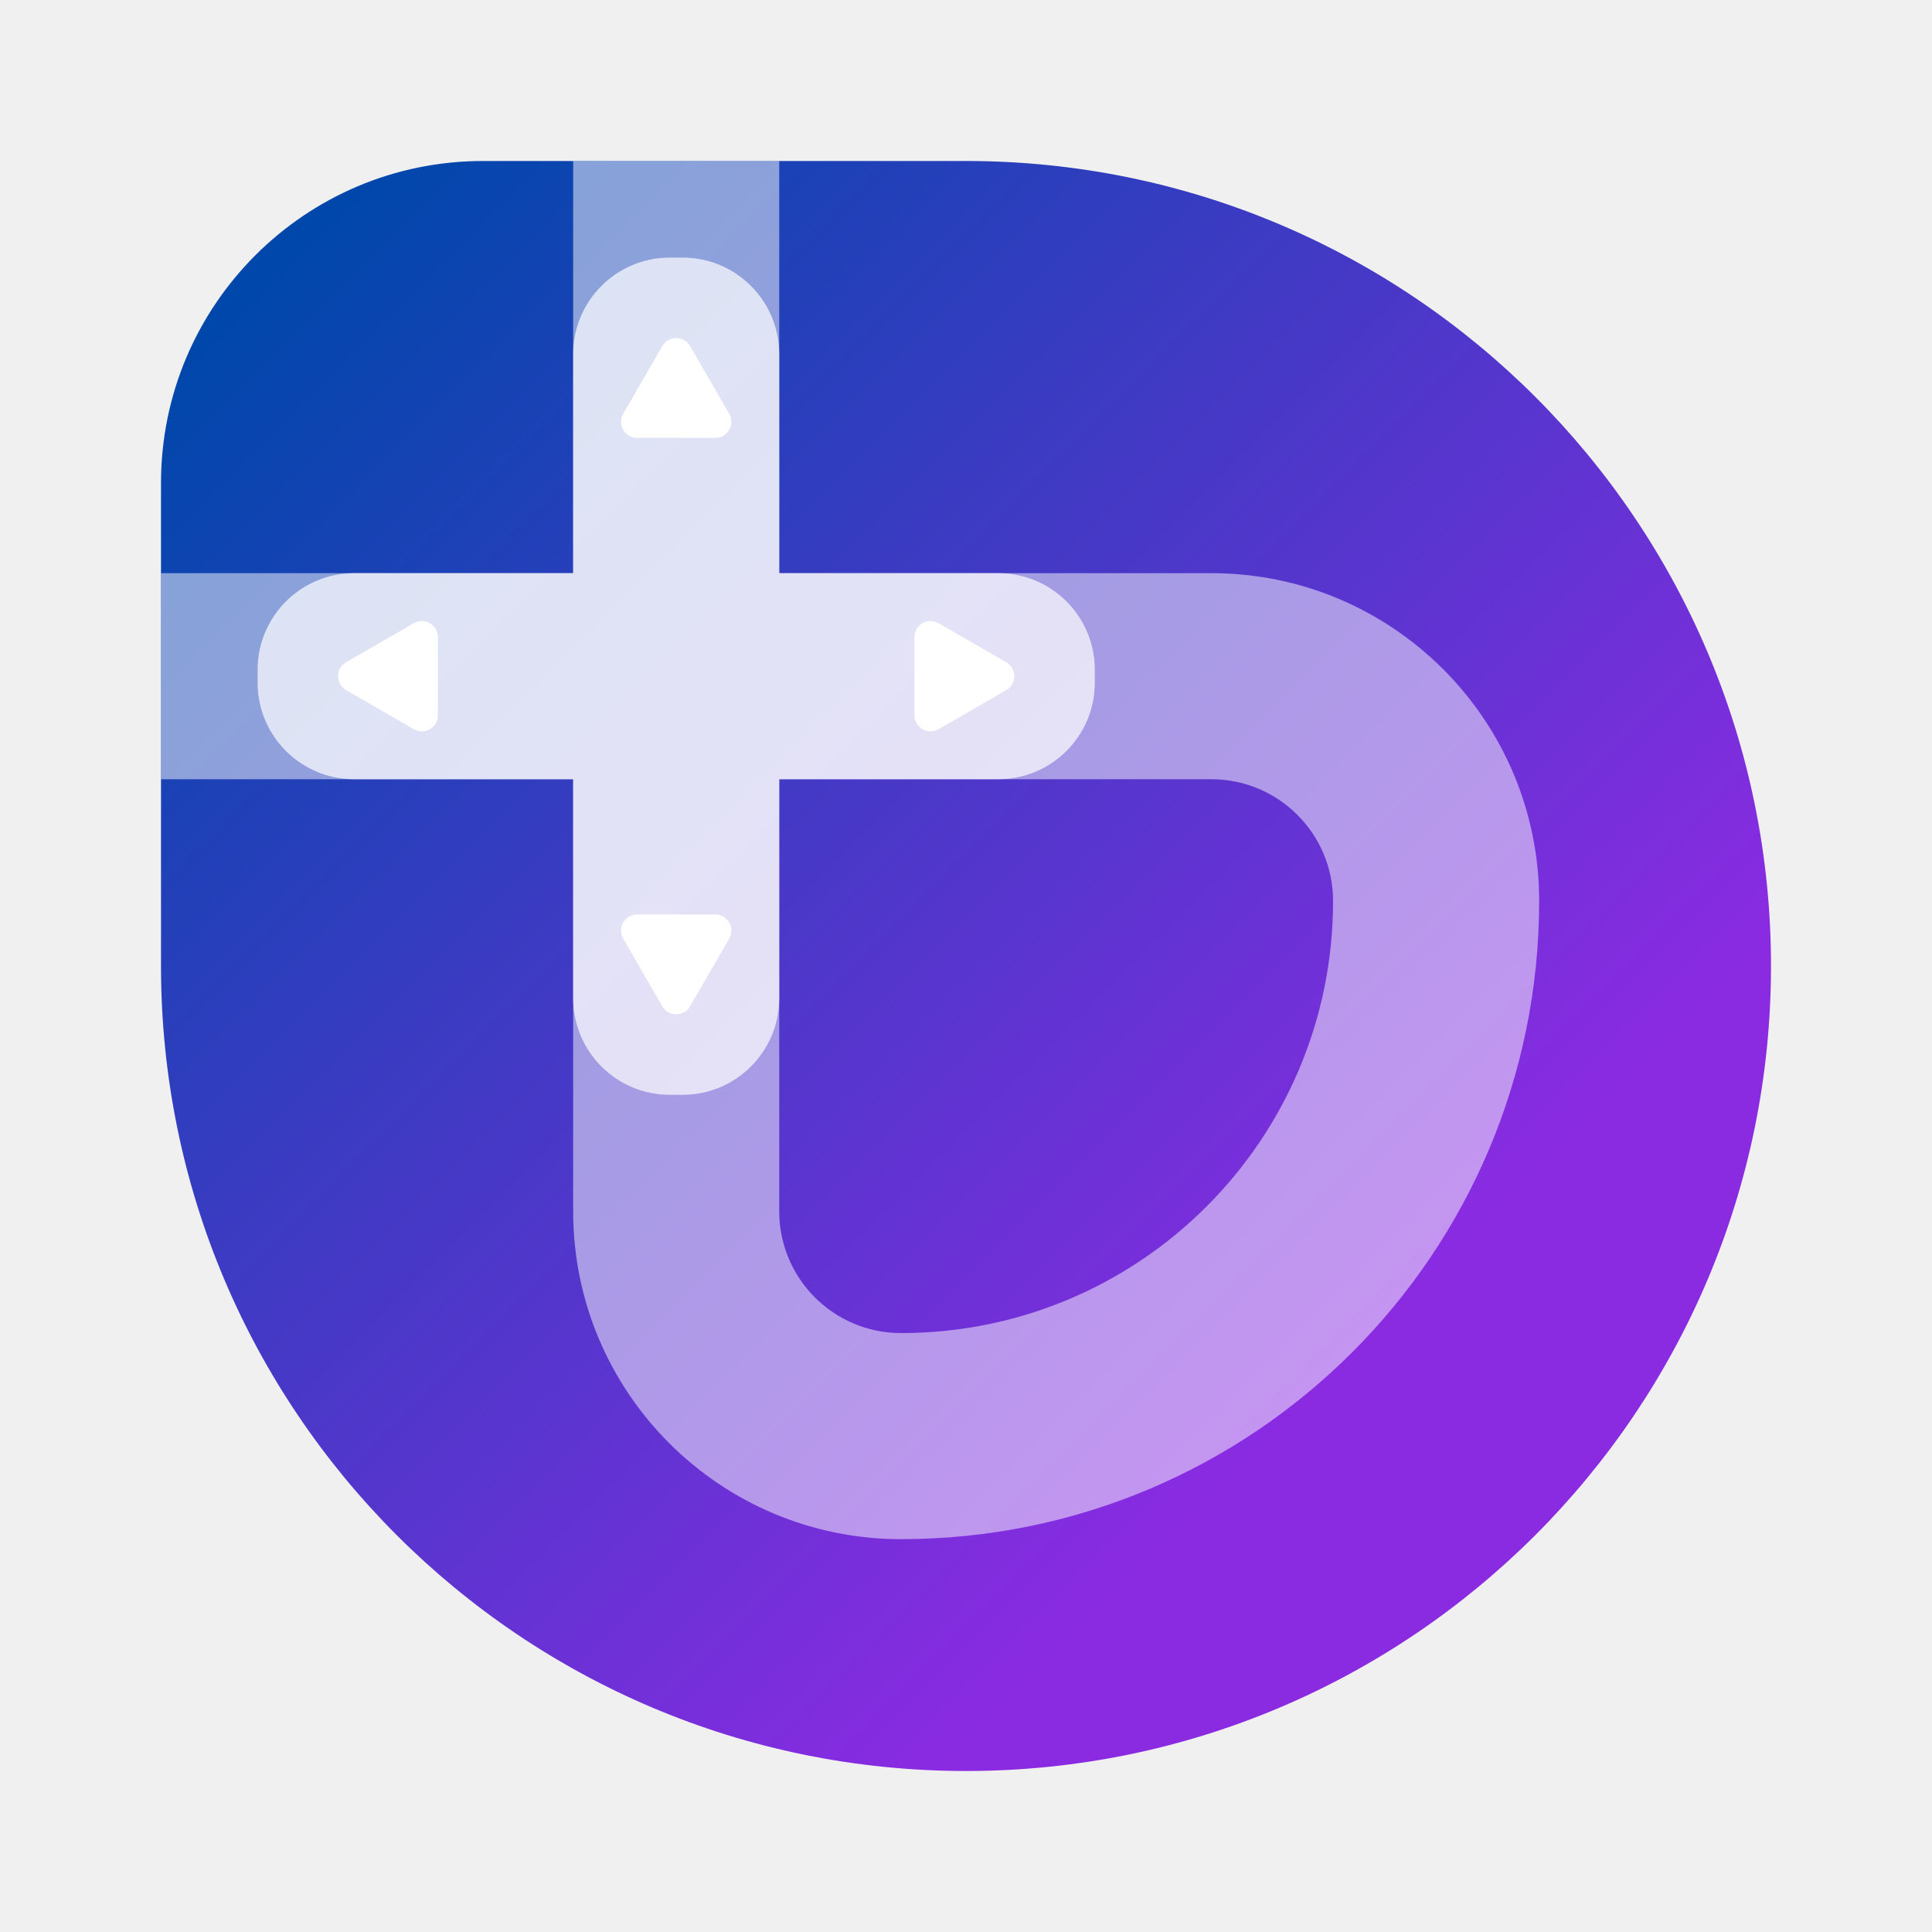
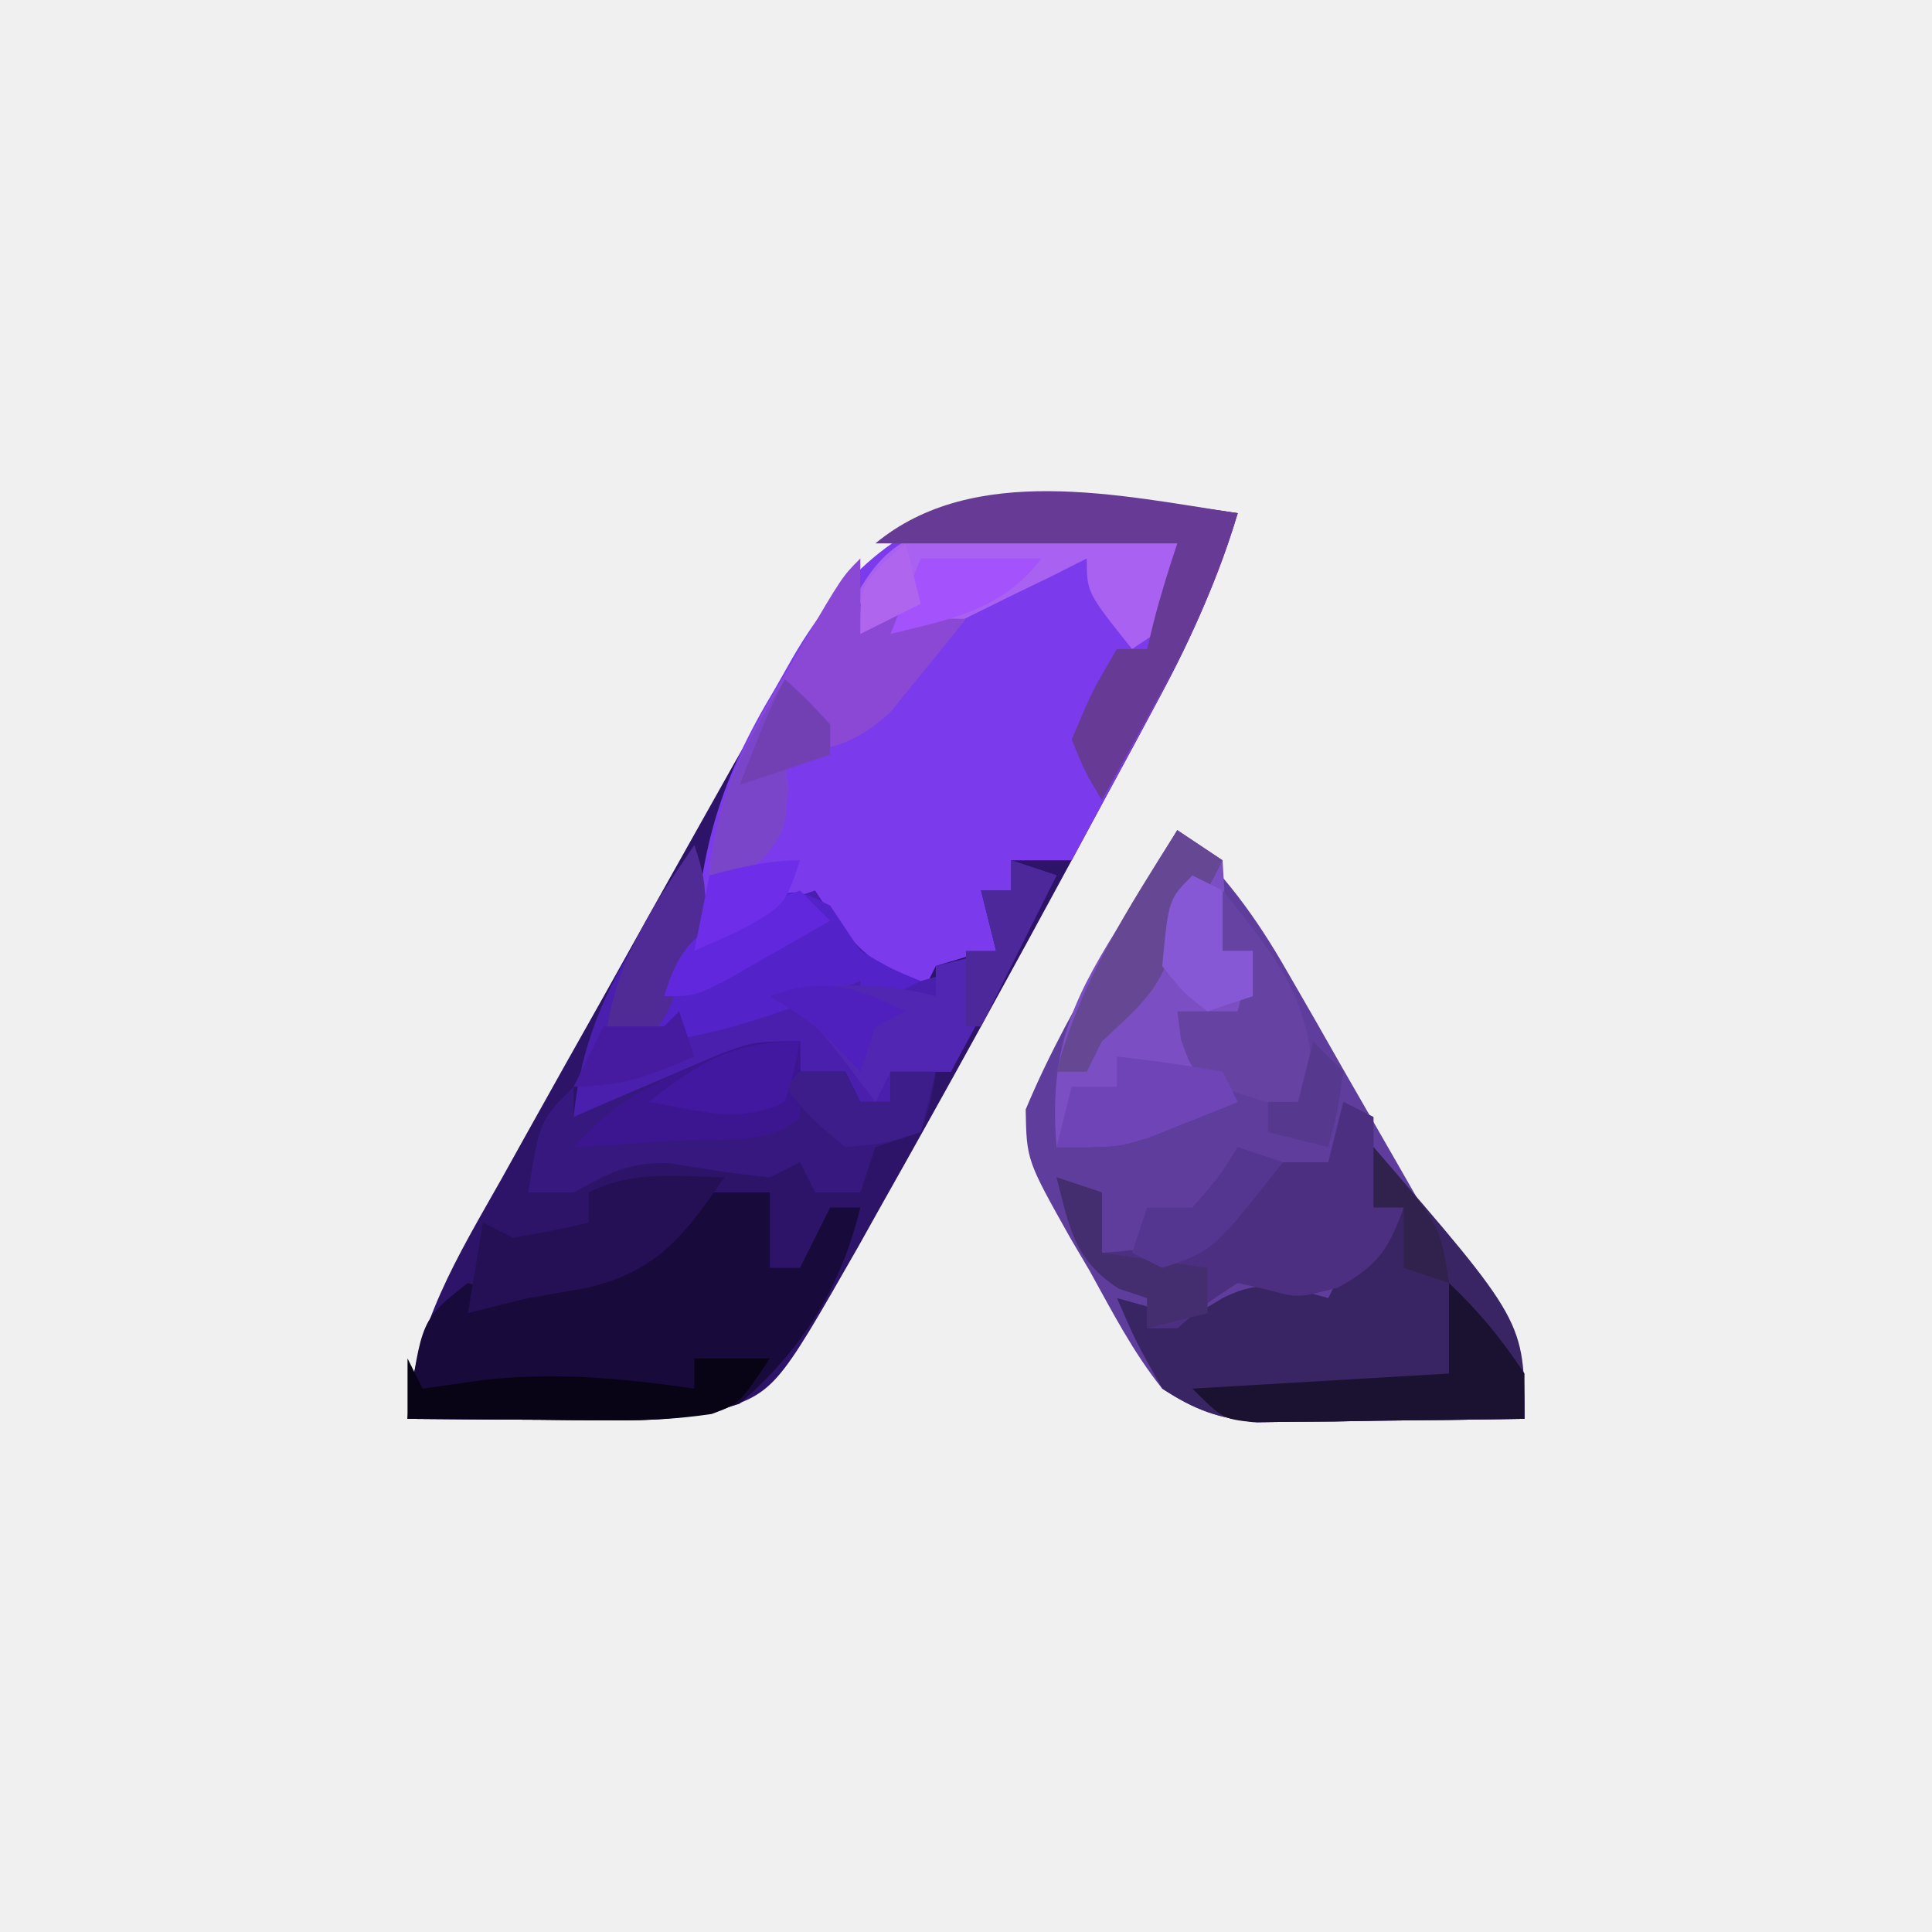
- <svg xmlns="http://www.w3.org/2000/svg" width="600" height="600" viewBox="0 0 600 600" fill="none">
-   <path d="M50 150C50 94.772 94.772 50 150 50H300C438.071 50 550 161.929 550 300V300C550 438.071 438.071 550 300 550V550C161.929 550 50 438.071 50 300V150Z" fill="url(#paint0_linear_1016_105)" />
-   <path fill-rule="evenodd" clip-rule="evenodd" d="M178 50H242V178H376.185C432.416 178 478 223.584 478 279.815C478 389.269 389.27 478 279.815 478C223.584 478 178 432.416 178 376.185V242H50L50 178L178 178V50ZM242 242V376.185C242 397.07 258.93 414 279.815 414C353.923 414 414 353.923 414 279.815C414 258.93 397.07 242 376.185 242H242Z" fill="white" fill-opacity="0.5" />
-   <path d="M242 110C242 93.431 228.569 80 212 80H208C191.431 80 178 93.431 178 110L178 178H110C93.431 178 80 191.431 80 208L80 212C80 228.569 93.431 242 110 242H178V310C178 326.569 191.431 340 208 340H212C228.569 340 242 326.569 242 310V242L310 242C326.569 242 340 228.569 340 212V208C340 191.431 326.569 178 310 178H242L242 110Z" fill="white" fill-opacity="0.7" />
-   <path d="M312.5 205.67C315.833 207.594 315.833 212.406 312.5 214.33L291.5 226.454C288.167 228.379 284 225.973 284 222.124L284 197.876C284 194.027 288.167 191.621 291.5 193.546L312.5 205.67Z" fill="white" />
-   <path d="M214.33 312.5C212.406 315.833 207.594 315.833 205.67 312.5L193.546 291.5C191.621 288.167 194.027 284 197.876 284L222.124 284C225.973 284 228.379 288.167 226.454 291.5L214.33 312.5Z" fill="white" />
-   <path d="M205.67 107.5C207.594 104.167 212.406 104.167 214.33 107.5L226.454 128.5C228.379 131.833 225.973 136 222.124 136H197.876C194.027 136 191.621 131.833 193.546 128.5L205.67 107.5Z" fill="white" />
-   <path d="M107.5 214.33C104.167 212.406 104.167 207.594 107.5 205.67L128.5 193.546C131.833 191.621 136 194.027 136 197.876L136 222.124C136 225.973 131.833 228.379 128.5 226.454L107.5 214.33Z" fill="white" />
-   <defs>
-     <linearGradient id="paint0_linear_1016_105" x1="50" y1="50" x2="550" y2="550" gradientUnits="userSpaceOnUse">
-       <stop offset="0.068" stop-color="#0047AB" />
-       <stop offset="0.741" stop-color="#8A2BE2" />
-     </linearGradient>
-   </defs>
+ <svg xmlns="http://www.w3.org/2000/svg" version="1.1" width="128" height="128">
+   <path d="M0 0 C-1.312 4.26 -2.946 8.049 -5.055 11.973 C-5.664 13.11 -6.273 14.248 -6.901 15.42 C-7.559 16.634 -8.217 17.849 -8.875 19.062 C-9.549 20.312 -10.223 21.561 -10.898 22.811 C-15.098 30.575 -19.348 38.313 -23.688 46 C-24.408 47.288 -24.408 47.288 -25.142 48.602 C-30.655 58.255 -30.655 58.255 -34.849 59.588 C-37.068 60.013 -39.071 60.114 -41.328 60.098 C-42.127 60.094 -42.927 60.091 -43.75 60.088 C-44.575 60.08 -45.4 60.071 -46.25 60.062 C-47.09 60.058 -47.931 60.053 -48.797 60.049 C-50.865 60.037 -52.932 60.019 -55 60 C-54.557 53.87 -51.706 49.299 -48.75 44.062 C-48.221 43.111 -47.693 42.16 -47.148 41.18 C-45.442 38.115 -43.721 35.057 -42 32 C-40.817 29.884 -39.635 27.768 -38.453 25.652 C-37.303 23.601 -36.152 21.55 -35 19.5 C-34.461 18.54 -33.922 17.579 -33.366 16.59 C-24.337 0.63 -18.63 -2.812 0 0 Z " fill="#2D1468" transform="translate(82,34)" />
+   <path d="M0 0 C3.089 2.865 5.189 5.707 7.277 9.359 C7.874 10.393 8.47 11.427 9.084 12.492 C9.696 13.567 10.307 14.642 10.938 15.75 C12.154 17.87 13.371 19.99 14.59 22.109 C15.167 23.118 15.745 24.127 16.339 25.166 C17.814 27.682 19.353 30.133 20.941 32.578 C23 36 23 36 23 39 C19.75 39.058 16.5 39.094 13.25 39.125 C12.33 39.142 11.409 39.159 10.461 39.176 C9.571 39.182 8.682 39.189 7.766 39.195 C6.54 39.211 6.54 39.211 5.29 39.227 C2.695 38.97 1.181 38.422 -1 37 C-2.928 34.596 -4.323 31.881 -5.812 29.188 C-6.232 28.475 -6.652 27.763 -7.084 27.029 C-9.984 21.865 -9.984 21.865 -10.047 18.508 C-8.468 14.726 -6.501 11.223 -4.438 7.688 C-4.013 6.947 -3.588 6.206 -3.15 5.443 C-2.106 3.625 -1.054 1.812 0 0 Z " fill="#5F3D9C" transform="translate(78,55)" />
+   <path d="M0 0 C-1.557 5.354 -3.982 10.002 -6.625 14.875 C-7.045 15.659 -7.465 16.442 -7.898 17.25 C-8.928 19.169 -9.963 21.085 -11 23 C-12.32 23 -13.64 23 -15 23 C-15 23.66 -15 24.32 -15 25 C-15.66 25 -16.32 25 -17 25 C-16.67 26.32 -16.34 27.64 -16 29 C-16.639 29.124 -17.279 29.247 -17.938 29.375 C-18.618 29.581 -19.299 29.788 -20 30 C-20.33 30.66 -20.66 31.32 -21 32 C-26.662 30.523 -26.662 30.523 -28.375 27.875 C-28.581 27.256 -28.788 26.637 -29 26 C-32.545 27.398 -32.545 27.398 -36 29 C-35.602 22.123 -34.22 17.56 -30.688 11.688 C-30.296 10.998 -29.905 10.309 -29.502 9.6 C-22.304 -2.779 -13.156 -1.986 0 0 Z " fill="#7B3AEC" transform="translate(82,34)" />
+   <path d="M0 0 C1.32 0 2.64 0 4 0 C4 1.65 4 3.3 4 5 C4.66 5 5.32 5 6 5 C6.66 3.68 7.32 2.36 8 1 C8.66 1 9.32 1 10 1 C8.692 6.362 6.152 10.394 2 14 C-0.827 14.899 -3.373 15.119 -6.328 15.098 C-7.127 15.094 -7.927 15.091 -8.75 15.088 C-9.575 15.08 -10.4 15.071 -11.25 15.062 C-12.09 15.058 -12.931 15.053 -13.797 15.049 C-15.865 15.037 -17.932 15.019 -20 15 C-19.08 8.411 -19.08 8.411 -16 6 C-15.01 6.33 -14.02 6.66 -13 7 C-12.01 6.34 -11.02 5.68 -10 5 C-8.845 4.691 -7.69 4.381 -6.5 4.062 C-3.071 3.022 -2.322 2.432 0 0 Z " fill="#180A3B" transform="translate(47,79)" />
+   <path d="M0 0 C0.144 0.639 0.289 1.279 0.438 1.938 C0.81 3.975 0.81 3.975 2 5 C3.98 4.34 5.96 3.68 8 3 C8.412 3.619 8.825 4.237 9.25 4.875 C11.123 7.149 12.18 8.17 15 9 C17.719 8.213 17.719 8.213 20 7 C19.67 5.68 19.34 4.36 19 3 C19.66 3 20.32 3 21 3 C21 2.34 21 1.68 21 1 C21.99 1.33 22.98 1.66 24 2 C21.69 6.29 19.38 10.58 17 15 C15.68 15 14.36 15 13 15 C13.33 15.99 13.66 16.98 14 18 C12.68 17.67 11.36 17.34 10 17 C10 16.34 10 15.68 10 15 C9.01 15 8.02 15 7 15 C7 14.34 7 13.68 7 13 C6.169 13.361 5.337 13.722 4.48 14.094 C3.394 14.558 2.307 15.022 1.188 15.5 C0.109 15.964 -0.97 16.428 -2.082 16.906 C-5 18 -5 18 -8 18 C-7.477 13.097 -5.999 9.816 -3.438 5.625 C-2.797 4.565 -2.156 3.506 -1.496 2.414 C-1.002 1.617 -0.509 0.821 0 0 Z " fill="#4A1FAD" transform="translate(46,56)" />
+   <path d="M0 0 C10 11.538 10 11.538 10 18 C6.75 18.058 3.5 18.094 0.25 18.125 C-0.67 18.142 -1.591 18.159 -2.539 18.176 C-3.873 18.185 -3.873 18.185 -5.234 18.195 C-6.46 18.211 -6.46 18.211 -7.71 18.227 C-10.29 17.971 -11.833 17.415 -14 16 C-15.75 12.875 -15.75 12.875 -17 10 C-16.258 10.206 -15.515 10.412 -14.75 10.625 C-12.044 11.257 -12.044 11.257 -10 10 C-7.339 8.67 -5.799 9.223 -3 10 C-2.67 9.34 -2.34 8.68 -2 8 C-0.687 6.647 0.645 5.311 2 4 C1.34 4 0.68 4 0 4 C0 2.68 0 1.36 0 0 Z " fill="#3A2564" transform="translate(91,76)" />
+   <path d="M0 0 C0.99 0.66 1.98 1.32 3 2 C3.188 5.125 3.188 5.125 3 8 C3.66 8 4.32 8 5 8 C4.67 9.98 4.34 11.96 4 14 C3.01 13.67 2.02 13.34 1 13 C0.774 15.124 0.774 15.124 2.5 16.625 C2.995 17.079 3.49 17.532 4 18 C2.753 18.508 1.503 19.006 0.25 19.5 C-0.446 19.778 -1.142 20.057 -1.859 20.344 C-4 21 -4 21 -8 21 C-8.504 14.875 -7.14 11.575 -4 6.562 C-3.618 5.926 -3.237 5.29 -2.844 4.635 C-1.909 3.082 -0.957 1.54 0 0 Z " fill="#7C4EC3" transform="translate(78,55)" />
+   <path d="M0 0 C0 0.66 0 1.32 0 2 C0.99 2 1.98 2 3 2 C3.33 2.66 3.66 3.32 4 4 C4.66 4 5.32 4 6 4 C6 3.34 6 2.68 6 2 C6.99 2 7.98 2 9 2 C8.688 3.938 8.688 3.938 8 6 C7.01 6.33 6.02 6.66 5 7 C4.67 7.99 4.34 8.98 4 10 C3.01 10 2.02 10 1 10 C0.67 9.34 0.34 8.68 0 8 C-0.99 8.495 -0.99 8.495 -2 9 C-4.258 8.786 -6.472 8.422 -8.711 8.059 C-11.395 7.99 -12.672 8.74 -15 10 C-15.99 10 -16.98 10 -18 10 C-17.25 5.25 -17.25 5.25 -15 3 C-15 3.66 -15 4.32 -15 5 C-14.169 4.639 -13.337 4.278 -12.48 3.906 C-11.394 3.442 -10.307 2.978 -9.188 2.5 C-8.109 2.036 -7.03 1.572 -5.918 1.094 C-3 0 -3 0 0 0 Z " fill="#37187E" transform="translate(53,69)" />
+   <path d="M0 0 C0.66 0.33 1.32 0.66 2 1 C2 2.98 2 4.96 2 7 C2.66 7 3.32 7 4 7 C2.965 9.822 2.301 10.834 -0.375 12.312 C-3 13 -3 13 -5.062 12.438 C-5.702 12.293 -6.341 12.149 -7 12 C-9.133 13.392 -9.133 13.392 -11 15 C-11.66 15 -12.32 15 -13 15 C-13 14.34 -13 13.68 -13 13 C-13.619 12.794 -14.238 12.588 -14.875 12.375 C-17.847 10.452 -18.13 8.334 -19 5 C-18.01 5.33 -17.02 5.66 -16 6 C-16 7.32 -16 8.64 -16 10 C-10.088 9.652 -7.961 8.291 -4 4 C-3.01 4 -2.02 4 -1 4 C-0.67 2.68 -0.34 1.36 0 0 Z " fill="#4D2F81" transform="translate(89,73)" />
+   <path d="M0 0 C1.204 0.01 1.204 0.01 2.432 0.02 C3.265 0.036 4.098 0.053 4.957 0.07 C6.225 0.084 6.225 0.084 7.518 0.098 C9.602 0.121 11.686 0.157 13.77 0.195 C13.457 3.07 13.457 3.07 12.77 6.195 C11.78 6.855 10.79 7.515 9.77 8.195 C6.77 4.445 6.77 4.445 6.77 2.195 C6.033 2.568 5.297 2.94 4.539 3.324 C3.563 3.797 2.587 4.27 1.582 4.758 C0.619 5.233 -0.344 5.709 -1.336 6.199 C-4.508 7.291 -6.067 7.161 -9.23 6.195 C-7.241 1.605 -5.021 -0.071 0 0 Z " fill="#A961F1" transform="translate(65.23047,34.80469)" />
+   <path d="M0 0 C0 0.99 0 1.98 0 3 C2.491 3.687 4.379 4 7 4 C5.953 5.325 4.887 6.634 3.812 7.938 C3.221 8.668 2.629 9.399 2.02 10.152 C-0.325 12.297 -1.884 12.661 -5 13 C-4.938 13.763 -4.876 14.526 -4.812 15.312 C-5 18 -5 18 -6.375 19.812 C-8 21 -8 21 -10 21 C-9.481 15.719 -7.676 12.136 -5 7.688 C-4.447 6.739 -4.447 6.739 -3.883 5.771 C-1.195 1.195 -1.195 1.195 0 0 Z " fill="#8A48D5" transform="translate(57,37)" />
+   <path d="M0 0 C-1.392 4.627 -3.295 8.647 -5.625 12.875 C-6.257 14.027 -6.888 15.18 -7.539 16.367 C-8.021 17.236 -8.503 18.105 -9 19 C-10.086 17.203 -10.086 17.203 -11 15 C-9.625 11.75 -9.625 11.75 -8 9 C-7.34 9 -6.68 9 -6 9 C-5.783 8.103 -5.783 8.103 -5.562 7.188 C-5.113 5.438 -4.571 3.713 -4 2 C-5.192 2 -6.385 2 -7.613 2 C-13.076 2 -18.538 2 -24 2 C-17.495 -3.383 -7.769 -1.173 0 0 Z " fill="#673B95" transform="translate(82,34)" />
+   <path d="M0 0 C0.66 0.99 1.32 1.98 2 3 C4.05 4.192 4.05 4.192 6 5 C4.02 5.99 4.02 5.99 2 7 C2 6.34 2 5.68 2 5 C0.783 5.474 -0.434 5.949 -1.688 6.438 C-4.773 7.599 -7.731 8.489 -11 9 C-12 7 -12 7 -11.312 4.5 C-9.46 0.971 -7.522 0.492 -3.875 -0.688 C-2 -1 -2 -1 0 0 Z " fill="#5422C9" transform="translate(55,60)" />
+   <path d="M0 0 C0.99 0.33 1.98 0.66 3 1 C0.69 5.29 -1.62 9.58 -4 14 C-5.32 14 -6.64 14 -8 14 C-8.33 14.66 -8.66 15.32 -9 16 C-9.598 15.216 -10.196 14.432 -10.812 13.625 C-12.911 10.854 -12.911 10.854 -16 9 C-11.982 8.159 -8.982 7.946 -5 9 C-5 8.34 -5 7.68 -5 7 C-3.68 6.67 -2.36 6.34 -1 6 C-1.33 4.68 -1.66 3.36 -2 2 C-1.34 2 -0.68 2 0 2 C0 1.34 0 0.68 0 0 Z " fill="#5026B3" transform="translate(67,57)" />
+   <path d="M0 0 C-2.687 3.863 -4.398 6.188 -9.062 7.312 C-10.362 7.539 -11.661 7.766 -13 8 C-14.336 8.323 -15.67 8.653 -17 9 C-16.67 7.02 -16.34 5.04 -16 3 C-15.34 3.33 -14.68 3.66 -14 4 C-12.323 3.721 -10.654 3.392 -9 3 C-9 2.34 -9 1.68 -9 1 C-6.043 -0.478 -3.258 -0.06 0 0 Z " fill="#251056" transform="translate(48,78)" />
+   <path d="M0 0 C2.025 1.933 3.421 3.632 5 6 C5 6.99 5 7.98 5 9 C1.708 9.058 -1.583 9.094 -4.875 9.125 C-6.281 9.15 -6.281 9.15 -7.715 9.176 C-9.059 9.185 -9.059 9.185 -10.43 9.195 C-11.257 9.206 -12.085 9.216 -12.937 9.227 C-15 9 -15 9 -17 7 C-8.585 6.505 -8.585 6.505 0 6 C0 4.02 0 2.04 0 0 Z " fill="#1B1231" transform="translate(96,85)" />
+   <path d="M0 0 C4.335 5.346 6.265 7.967 6 15 C4.681 14.603 3.37 14.182 2.062 13.75 C1.332 13.518 0.601 13.286 -0.152 13.047 C-2 12 -2 12 -2.754 9.891 C-2.835 9.267 -2.916 8.643 -3 8 C-1.68 8 -0.36 8 1 8 C1.33 6.68 1.66 5.36 2 4 C1.34 4 0.68 4 0 4 C0 2.68 0 1.36 0 0 Z " fill="#6643A3" transform="translate(81,59)" />
+   <path d="M0 0 C0.043 1.666 0.041 3.334 0 5 C-1.941 6.941 -5.473 6.399 -8.062 6.562 C-9.353 6.646 -10.643 6.73 -11.973 6.816 C-12.972 6.877 -13.971 6.938 -15 7 C-12.739 4.471 -10.601 3.161 -7.5 1.812 C-6.727 1.468 -5.953 1.124 -5.156 0.77 C-3 0 -3 0 0 0 Z " fill="#3C1690" transform="translate(53,69)" />
+   <path d="M0 0 C0.33 0.66 0.66 1.32 1 2 C2.949 1.722 2.949 1.722 4.938 1.438 C9.805 0.881 14.16 1.309 19 2 C19 1.34 19 0.68 19 0 C20.65 0 22.3 0 24 0 C22 3 22 3 20.146 3.681 C17.95 4.007 15.891 4.114 13.672 4.098 C12.873 4.094 12.073 4.091 11.25 4.088 C10.425 4.08 9.6 4.071 8.75 4.062 C7.91 4.058 7.069 4.053 6.203 4.049 C4.135 4.037 2.068 4.019 0 4 C0 2.68 0 1.36 0 0 Z " fill="#080416" transform="translate(27,90)" />
+   <path d="M0 0 C2.343 0.256 4.678 0.593 7 1 C7.33 1.66 7.66 2.32 8 3 C6.753 3.508 5.503 4.006 4.25 4.5 C3.554 4.778 2.858 5.057 2.141 5.344 C0 6 0 6 -4 6 C-3.67 4.68 -3.34 3.36 -3 2 C-2.01 2 -1.02 2 0 2 C0 1.34 0 0.68 0 0 Z " fill="#6E44B6" transform="translate(74,70)" />
+   <path d="M0 0 C0.99 0.66 1.98 1.32 3 2 C2 4 2 4 0 6 C-0.124 6.619 -0.247 7.237 -0.375 7.875 C-1.211 10.719 -2.866 11.999 -5 14 C-5.33 14.66 -5.66 15.32 -6 16 C-6.66 16 -7.32 16 -8 16 C-6.43 10.033 -3.25 5.171 0 0 Z " fill="#664794" transform="translate(78,55)" />
+   <path d="M0 0 C1.5 1.375 1.5 1.375 3 3 C3 3.66 3 4.32 3 5 C2.01 5 1.02 5 0 5 C0.062 5.763 0.124 6.526 0.188 7.312 C0 10 0 10 -1.375 11.812 C-3 13 -3 13 -5 13 C-4.485 7.719 -2.745 4.428 0 0 Z " fill="#7A45C9" transform="translate(52,45)" />
+   <path d="M0 0 C1.254 3.512 0.78 5.335 -0.75 8.688 C-1.095 9.475 -1.441 10.263 -1.797 11.074 C-3 13 -3 13 -6 14 C-5.572 8.294 -3.157 4.589 0 0 Z " fill="#502B95" transform="translate(46,56)" />
+   <path d="M0 0 C0.99 0.33 1.98 0.66 3 1 C3 2.32 3 3.64 3 5 C5.31 5.33 7.62 5.66 10 6 C10 6.99 10 7.98 10 9 C8.68 9.33 7.36 9.66 6 10 C6 9.34 6 8.68 6 8 C5.381 7.794 4.763 7.588 4.125 7.375 C1.153 5.452 0.87 3.334 0 0 Z " fill="#452E6F" transform="translate(70,78)" />
+   <path d="M0 0 C0.66 0.33 1.32 0.66 2 1 C2 2.32 2 3.64 2 5 C2.66 5 3.32 5 4 5 C4 5.99 4 6.98 4 8 C3.01 8.33 2.02 8.66 1 9 C-0.562 7.812 -0.562 7.812 -2 6 C-1.579 1.579 -1.579 1.579 0 0 Z " fill="#8758D5" transform="translate(79,58)" />
+   <path d="M0 0 C0.99 0.33 1.98 0.66 3 1 C-1.625 6.875 -1.625 6.875 -5 8 C-5.66 7.67 -6.32 7.34 -7 7 C-6.67 6.01 -6.34 5.02 -6 4 C-5.01 4 -4.02 4 -3 4 C-1.295 2.06 -1.295 2.06 0 0 Z " fill="#543590" transform="translate(82,76)" />
+   <path d="M0 0 C0.66 0.66 1.32 1.32 2 2 C0.545 2.838 -0.914 3.671 -2.375 4.5 C-3.593 5.196 -3.593 5.196 -4.836 5.906 C-7 7 -7 7 -9 7 C-8.257 4.605 -7.529 3.292 -5.309 2.066 C-3.559 1.328 -1.781 0.66 0 0 Z " fill="#6027DC" transform="translate(53,59)" />
+   <path d="M0 0 C0.99 0 1.98 0 3 0 C3.33 0.66 3.66 1.32 4 2 C4.66 2 5.32 2 6 2 C6 1.34 6 0.68 6 0 C6.99 0 7.98 0 9 0 C8.67 1.32 8.34 2.64 8 4 C5.75 4.75 5.75 4.75 3 5 C0.688 3.062 0.688 3.062 -1 1 C-0.67 0.67 -0.34 0.34 0 0 Z " fill="#3C1D89" transform="translate(53,71)" />
+   <path d="M0 0 C-0.375 1.938 -0.375 1.938 -1 4 C-4.069 5.534 -6.701 4.55 -10 4 C-6.649 1.342 -4.394 0 0 0 Z " fill="#41189F" transform="translate(53,69)" />
+   <path d="M0 0 C0.99 0.33 1.98 0.66 3 1 C1.35 4.3 -0.3 7.6 -2 11 C-2.33 11 -2.66 11 -3 11 C-3 9.35 -3 7.7 -3 6 C-2.34 6 -1.68 6 -1 6 C-1.33 4.68 -1.66 3.36 -2 2 C-1.34 2 -0.68 2 0 2 C0 1.34 0 0.68 0 0 Z " fill="#4D289B" transform="translate(67,57)" />
+   <path d="M0 0 C2.64 0 5.28 0 8 0 C5.34 3.442 2.097 3.995 -2 5 C-1.34 3.35 -0.68 1.7 0 0 Z " fill="#A452FB" transform="translate(61,37)" />
+   <path d="M0 0 C-0.99 0.495 -0.99 0.495 -2 1 C-2.33 1.99 -2.66 2.98 -3 4 C-3.433 3.546 -3.866 3.092 -4.312 2.625 C-6.108 0.8 -6.108 0.8 -9 -1 C-5.381 -2.341 -3.426 -1.618 0 0 Z " fill="#4F20BD" transform="translate(60,67)" />
+   <path d="M0 0 C-1 3 -1 3 -4.062 4.688 C-5.032 5.121 -6.001 5.554 -7 6 C-6.67 4.35 -6.34 2.7 -6 1 C-3.924 0.447 -2.156 0 0 0 Z " fill="#6E2EE9" transform="translate(53,57)" />
+   <path d="M0 0 C0.33 0.99 0.66 1.98 1 3 C-1.906 4.257 -3.796 5 -7 5 C-6.34 3.68 -5.68 2.36 -5 1 C-3.68 1 -2.36 1 -1 1 C-0.67 0.67 -0.34 0.34 0 0 Z " fill="#471BA0" transform="translate(45,67)" />
+   <path d="M0 0 C0.66 0.66 1.32 1.32 2 2 C1.625 4.625 1.625 4.625 1 7 C-0.32 6.67 -1.64 6.34 -3 6 C-3 5.34 -3 4.68 -3 4 C-2.34 4 -1.68 4 -1 4 C-0.67 2.68 -0.34 1.36 0 0 Z " fill="#56398F" transform="translate(87,69)" />
+   <path d="M0 0 C1.5 1.375 1.5 1.375 3 3 C3 3.66 3 4.32 3 5 C1.02 5.66 -0.96 6.32 -3 7 C-1.125 2.25 -1.125 2.25 0 0 Z " fill="#7240B2" transform="translate(52,45)" />
+   <path d="M0 0 C4.429 5.143 4.429 5.143 5 9 C4.01 8.67 3.02 8.34 2 8 C2 6.68 2 5.36 2 4 C1.34 4 0.68 4 0 4 C0 2.68 0 1.36 0 0 Z " fill="#31214D" transform="translate(91,76)" />
+   <path d="M0 0 C0.33 1.32 0.66 2.64 1 4 C-0.98 4.99 -0.98 4.99 -3 6 C-3 3 -3 3 -1.5 1.312 C-0.757 0.663 -0.757 0.663 0 0 Z " fill="#B065EF" transform="translate(60,36)" />
</svg>
